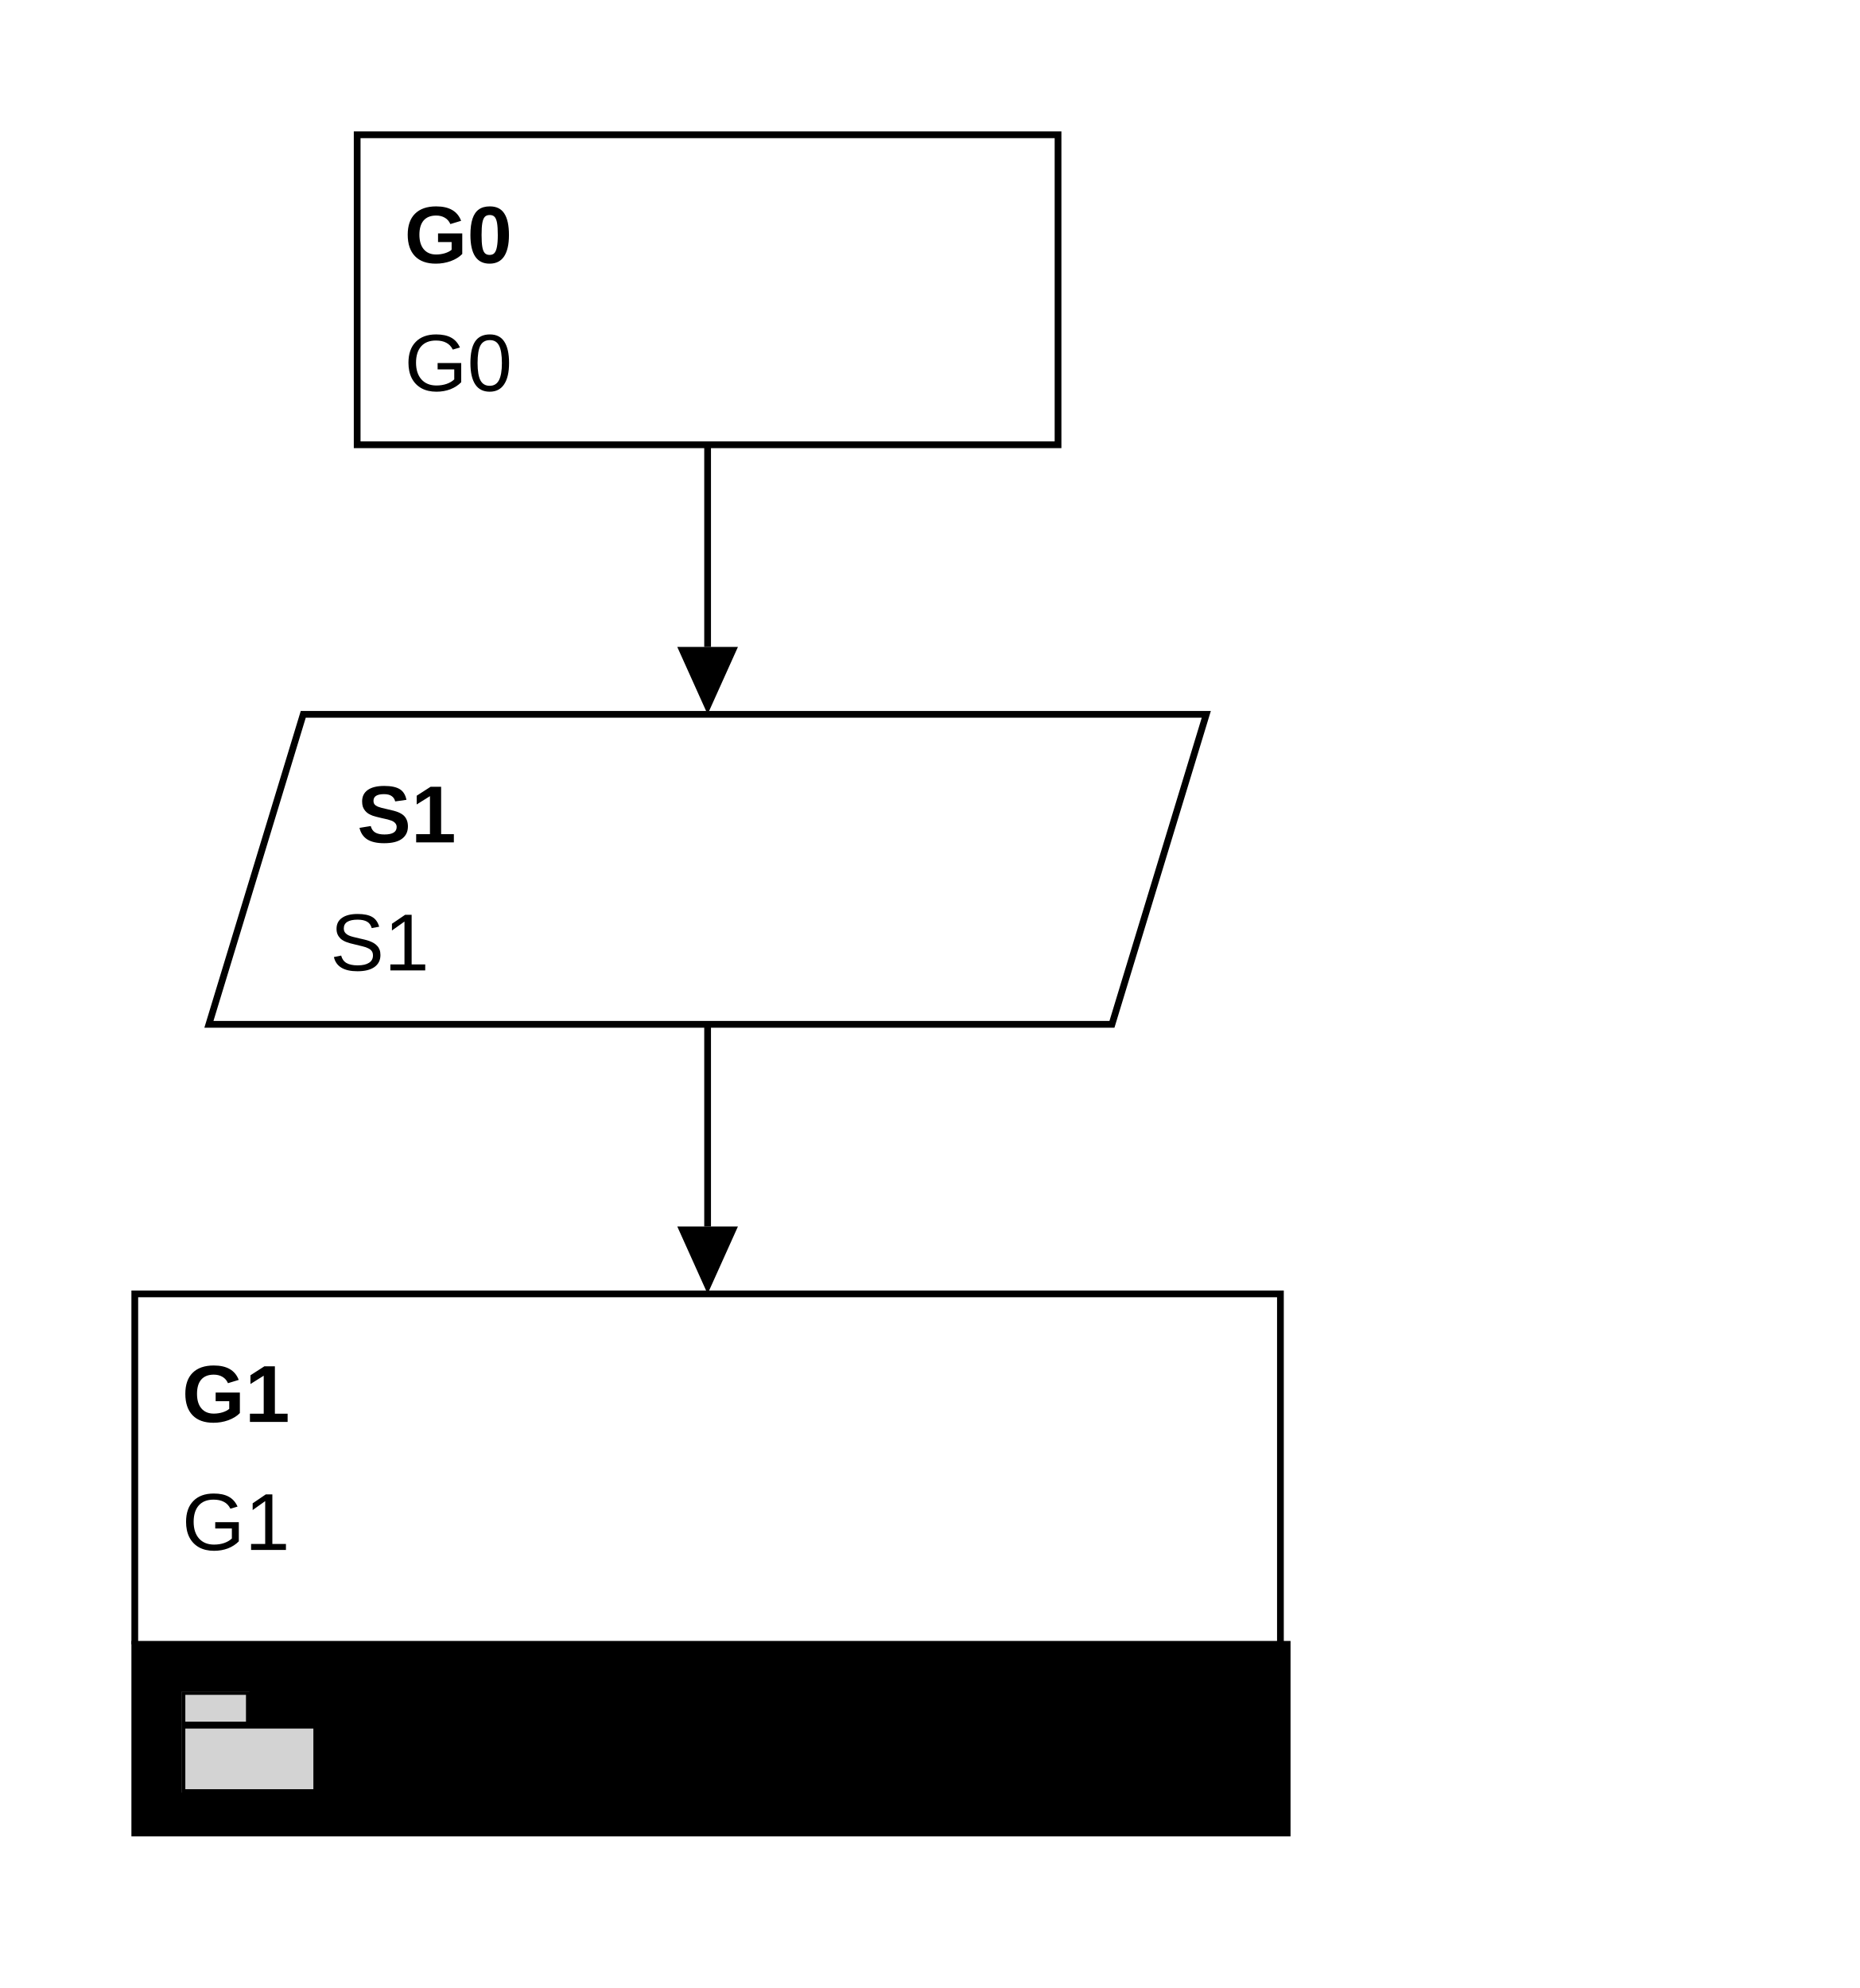
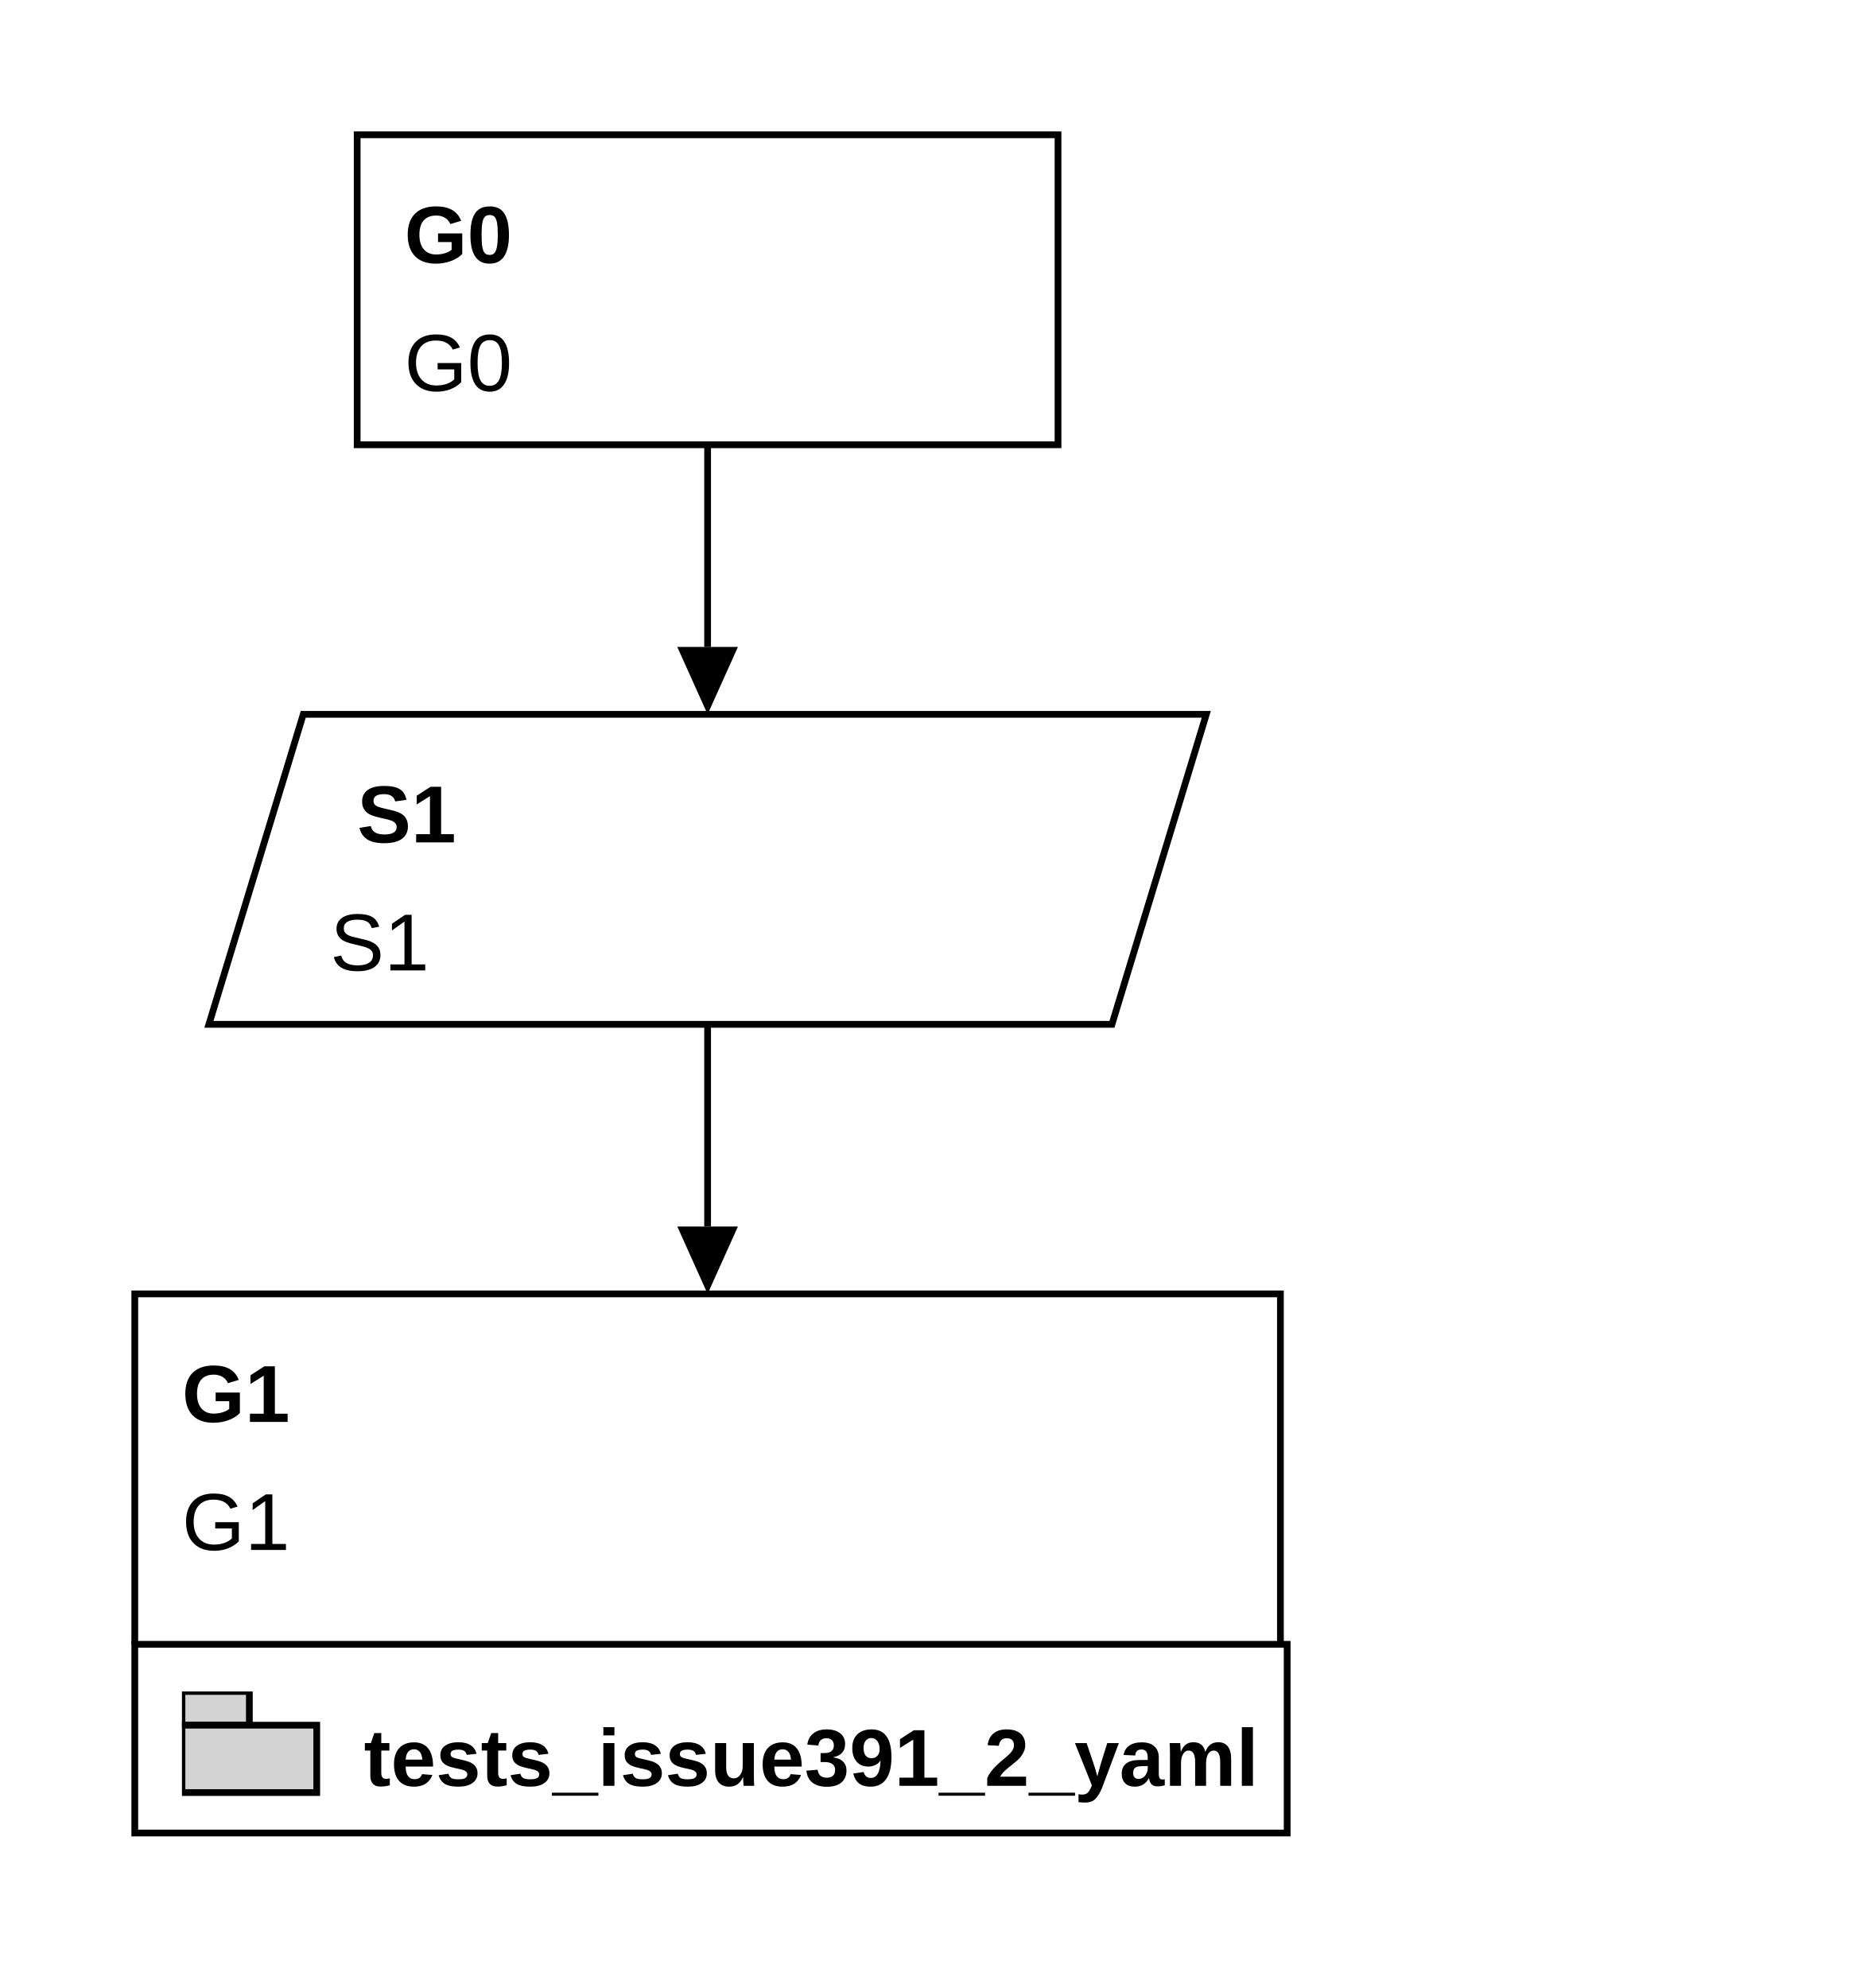
<svg xmlns="http://www.w3.org/2000/svg" class="gsndiagram" viewBox="0 0 276 295">
  <symbol id="module_icon">
    <rect fill="lightgrey" height="5" stroke="black" stroke-width="1" width="10" x="0" y="0" />
    <rect fill="lightgrey" height="10" stroke="black" stroke-width="1" width="20" x="0" y="5" />
  </symbol>
  <symbol id="acp">
    <rect fill="black" height="10" stroke="black" stroke-width="1" width="10" x="0" y="0" />
  </symbol>
  <marker id="composite_arrow" markerHeight="9" markerUnits="userSpaceOnUse" markerWidth="10" orient="auto-start-reverse" refX="0" refY="4.5">
    <polyline fill="none" points="0 0, 6 4.5, 0 9" stroke="black" stroke-width="1" />
    <polyline fill="none" points="4 0, 10 4.5, 4 9" stroke="black" stroke-width="1" />
    <polyline fill="none" points="0 4.5, 10 4.5" stroke="black" stroke-width="1" />
  </marker>
  <marker id="supportedby_arrow" markerHeight="9" markerUnits="userSpaceOnUse" markerWidth="10" orient="auto-start-reverse" refX="0" refY="4.5">
    <polyline fill="black" points="0 0, 10 4.5, 0 9" />
  </marker>
  <marker id="incontextof_arrow" markerHeight="9" markerUnits="userSpaceOnUse" markerWidth="10" orient="auto-start-reverse" refX="0" refY="4.5">
    <polyline fill="none" points="0 0, 10 4.5, 0 9, 0 0" stroke="black" stroke-width="1" />
  </marker>
  <g class="gsn_module_tests_issue391_1_yaml gsnelem gsngoal" id="node_g0">
    <path class="border" d="M53,20 L157,20 L157,66 L53,66 z" fill-opacity="0" stroke="black" stroke-width="1" />
    <text font-family="Arial" font-size="12" font-weight="bold" x="60" y="39">
G0
</text>
    <text font-family="Arial" font-size="12" x="60" y="58">
G0
</text>
  </g>
  <g class="gsn_module_tests_issue391_1_yaml gsnelem gsnstgy" id="node_s1">
    <path class="border" d="M45,106 L179,106 L165,152 L31,152 z" fill-opacity="0" stroke="black" stroke-width="1" />
    <text font-family="Arial" font-size="12" font-weight="bold" x="53" y="125">
S1
</text>
    <text font-family="Arial" font-size="12" x="49" y="144">
S1
</text>
  </g>
  <a href="./issue391_2.svg#node_g1">
    <g class="gsn_module_tests_issue391_2_yaml gsnelem gsnawaygoal" id="node_g1">
      <path class="border" d="M20,244 V192 H190 V244" fill-opacity="0" stroke="black" stroke-width="1" />
      <text font-family="Arial" font-size="12" font-weight="bold" x="27" y="211">
G1
</text>
      <text font-family="Arial" font-size="12" x="27" y="230">
G1
</text>
      <a href="./issue391_2.svg#node_g1">
-         <path class="border" d="M20,244 h171 v28 h-171 z" fill-opacity="none" stroke="black" stroke-width="1" />
+         <path class="border" d="M20,244 h171 v28 h-171 z" fill-opacity="0" stroke="black" stroke-width="1" />
        <text font-family="Arial" font-size="12" font-weight="bold" x="54" y="265">
tests_issue391_2_yaml
</text>
      </a>
      <use href="#module_icon" x="27" y="251" />
    </g>
  </a>
  <path class="gsnedge gsninspby" d="M105,66 C105,96,105,76,105,96" fill="none" marker-end="url(#supportedby_arrow)" stroke="black" stroke-width="1" />
  <path class="gsnedge gsninspby" d="M105,152 C105,182,105,162,105,182" fill="none" marker-end="url(#supportedby_arrow)" stroke="black" stroke-width="1" />
</svg>
